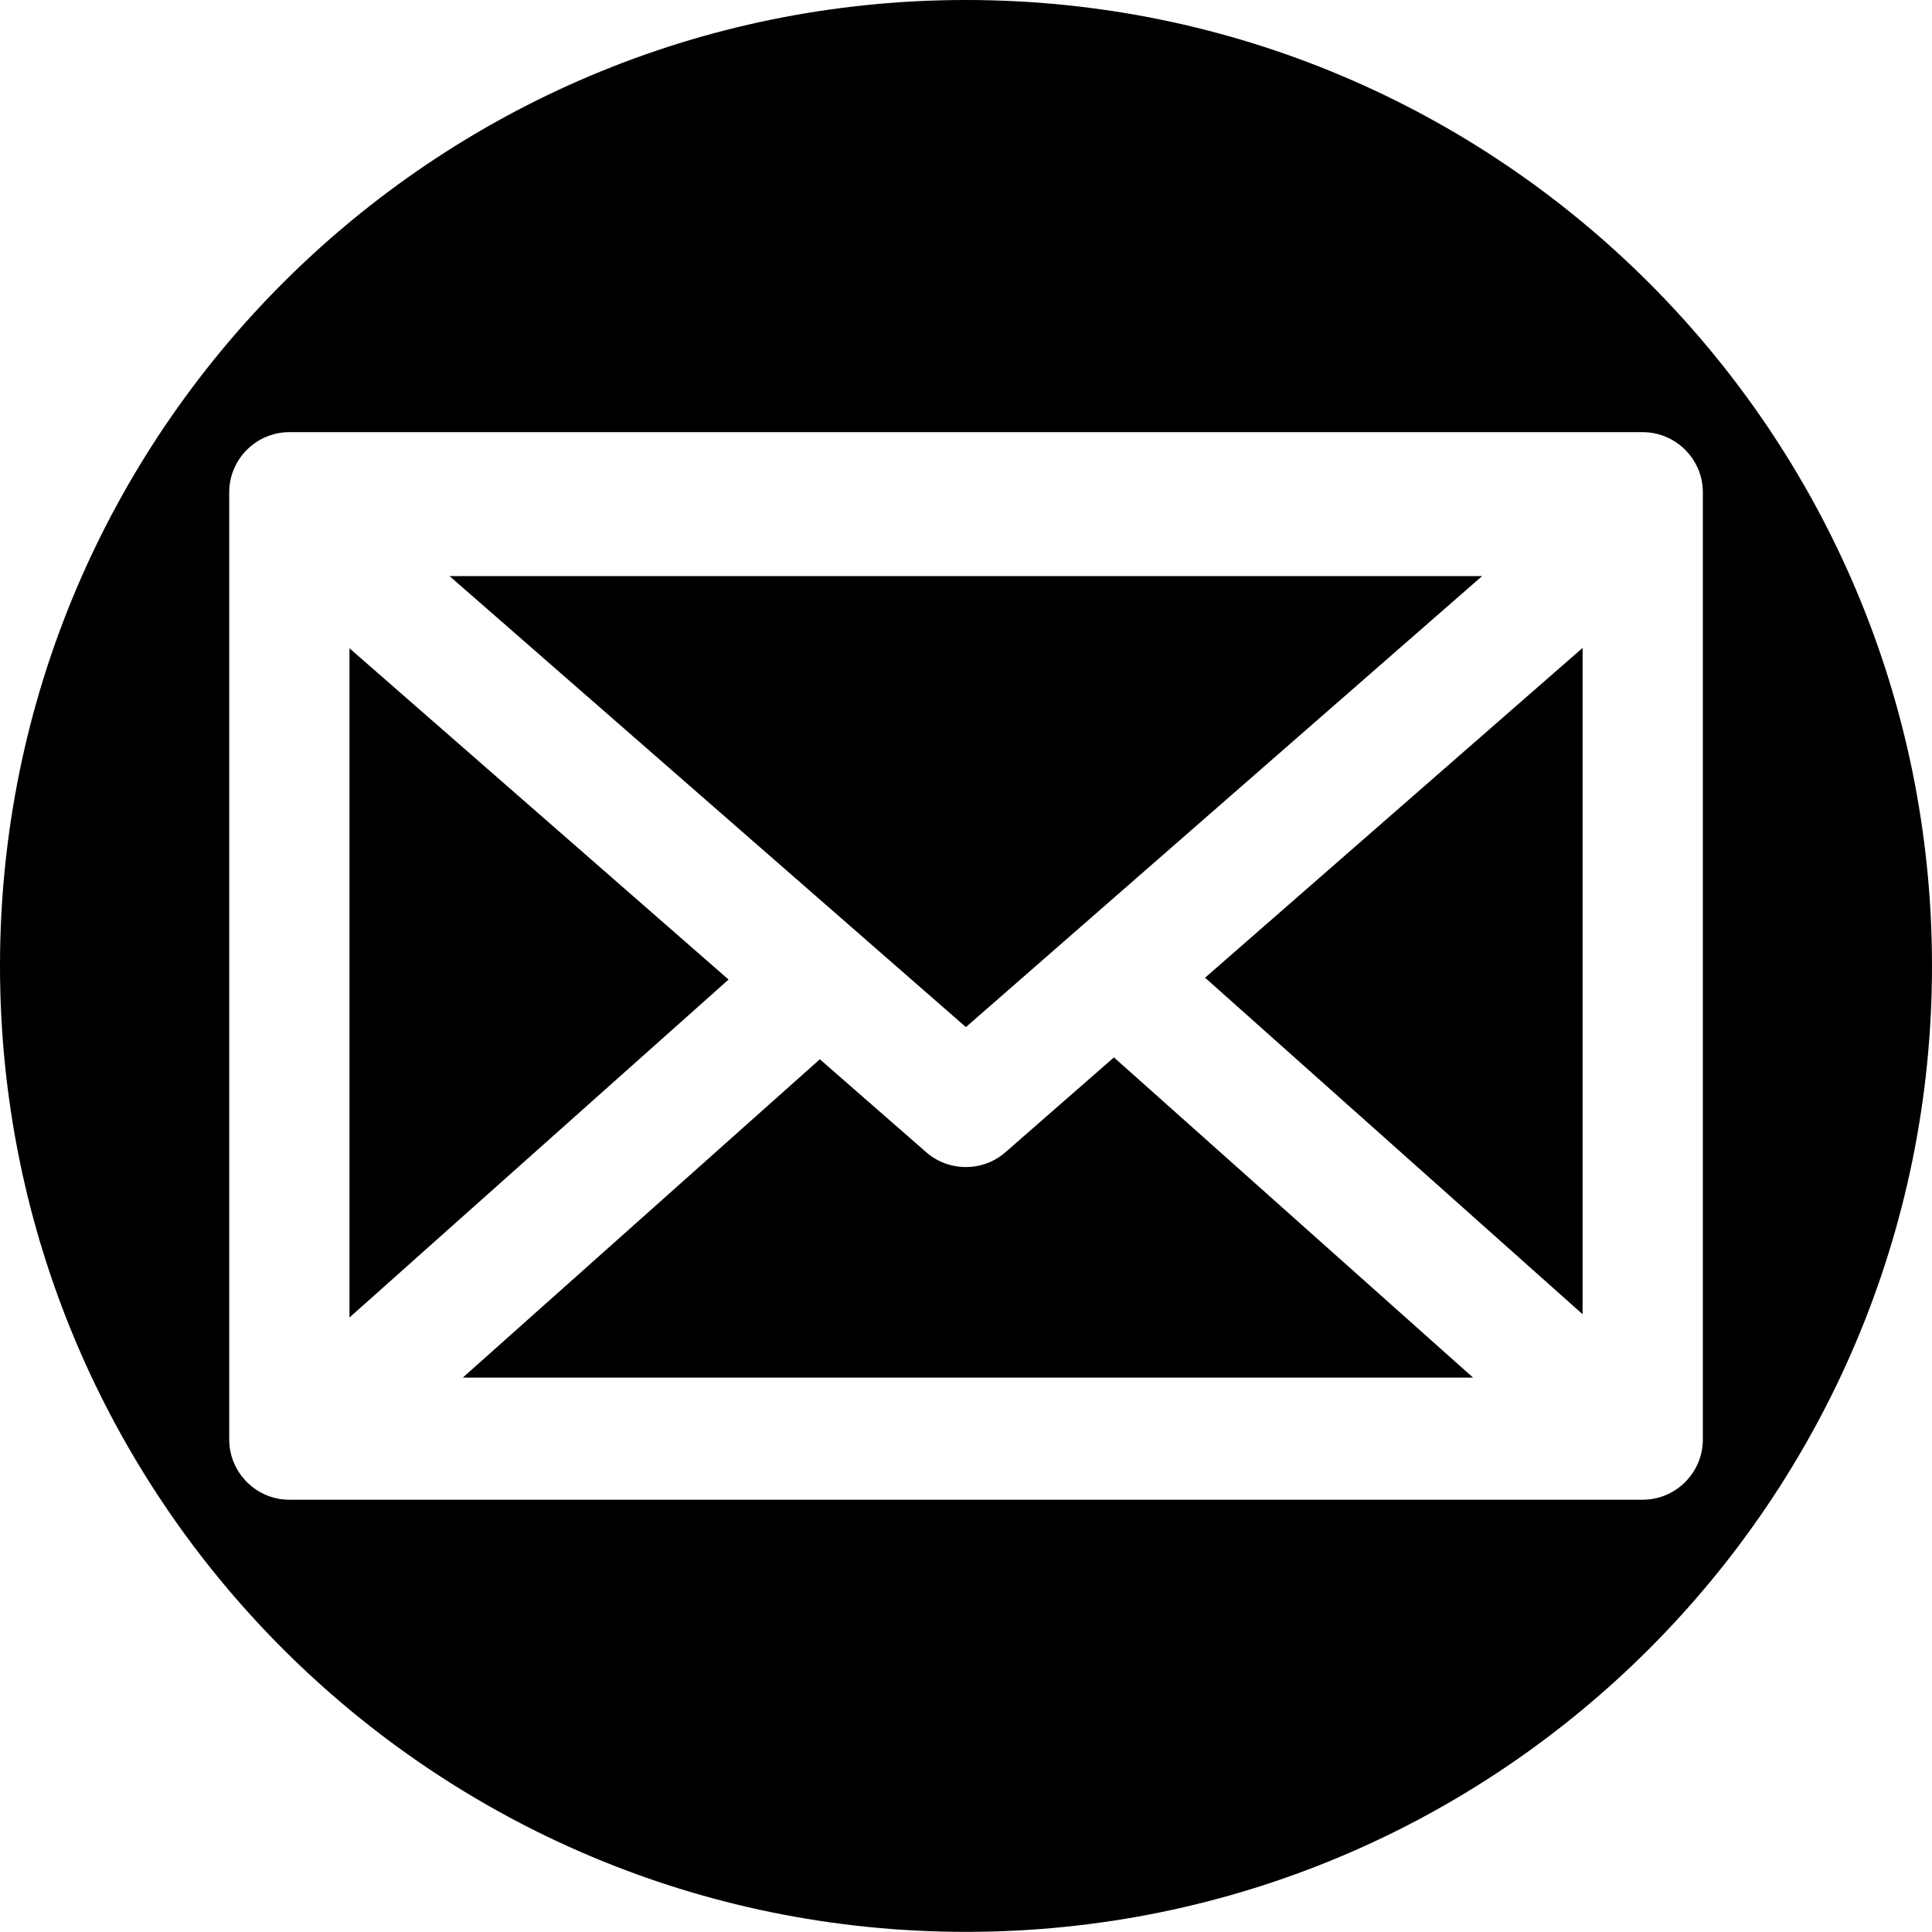
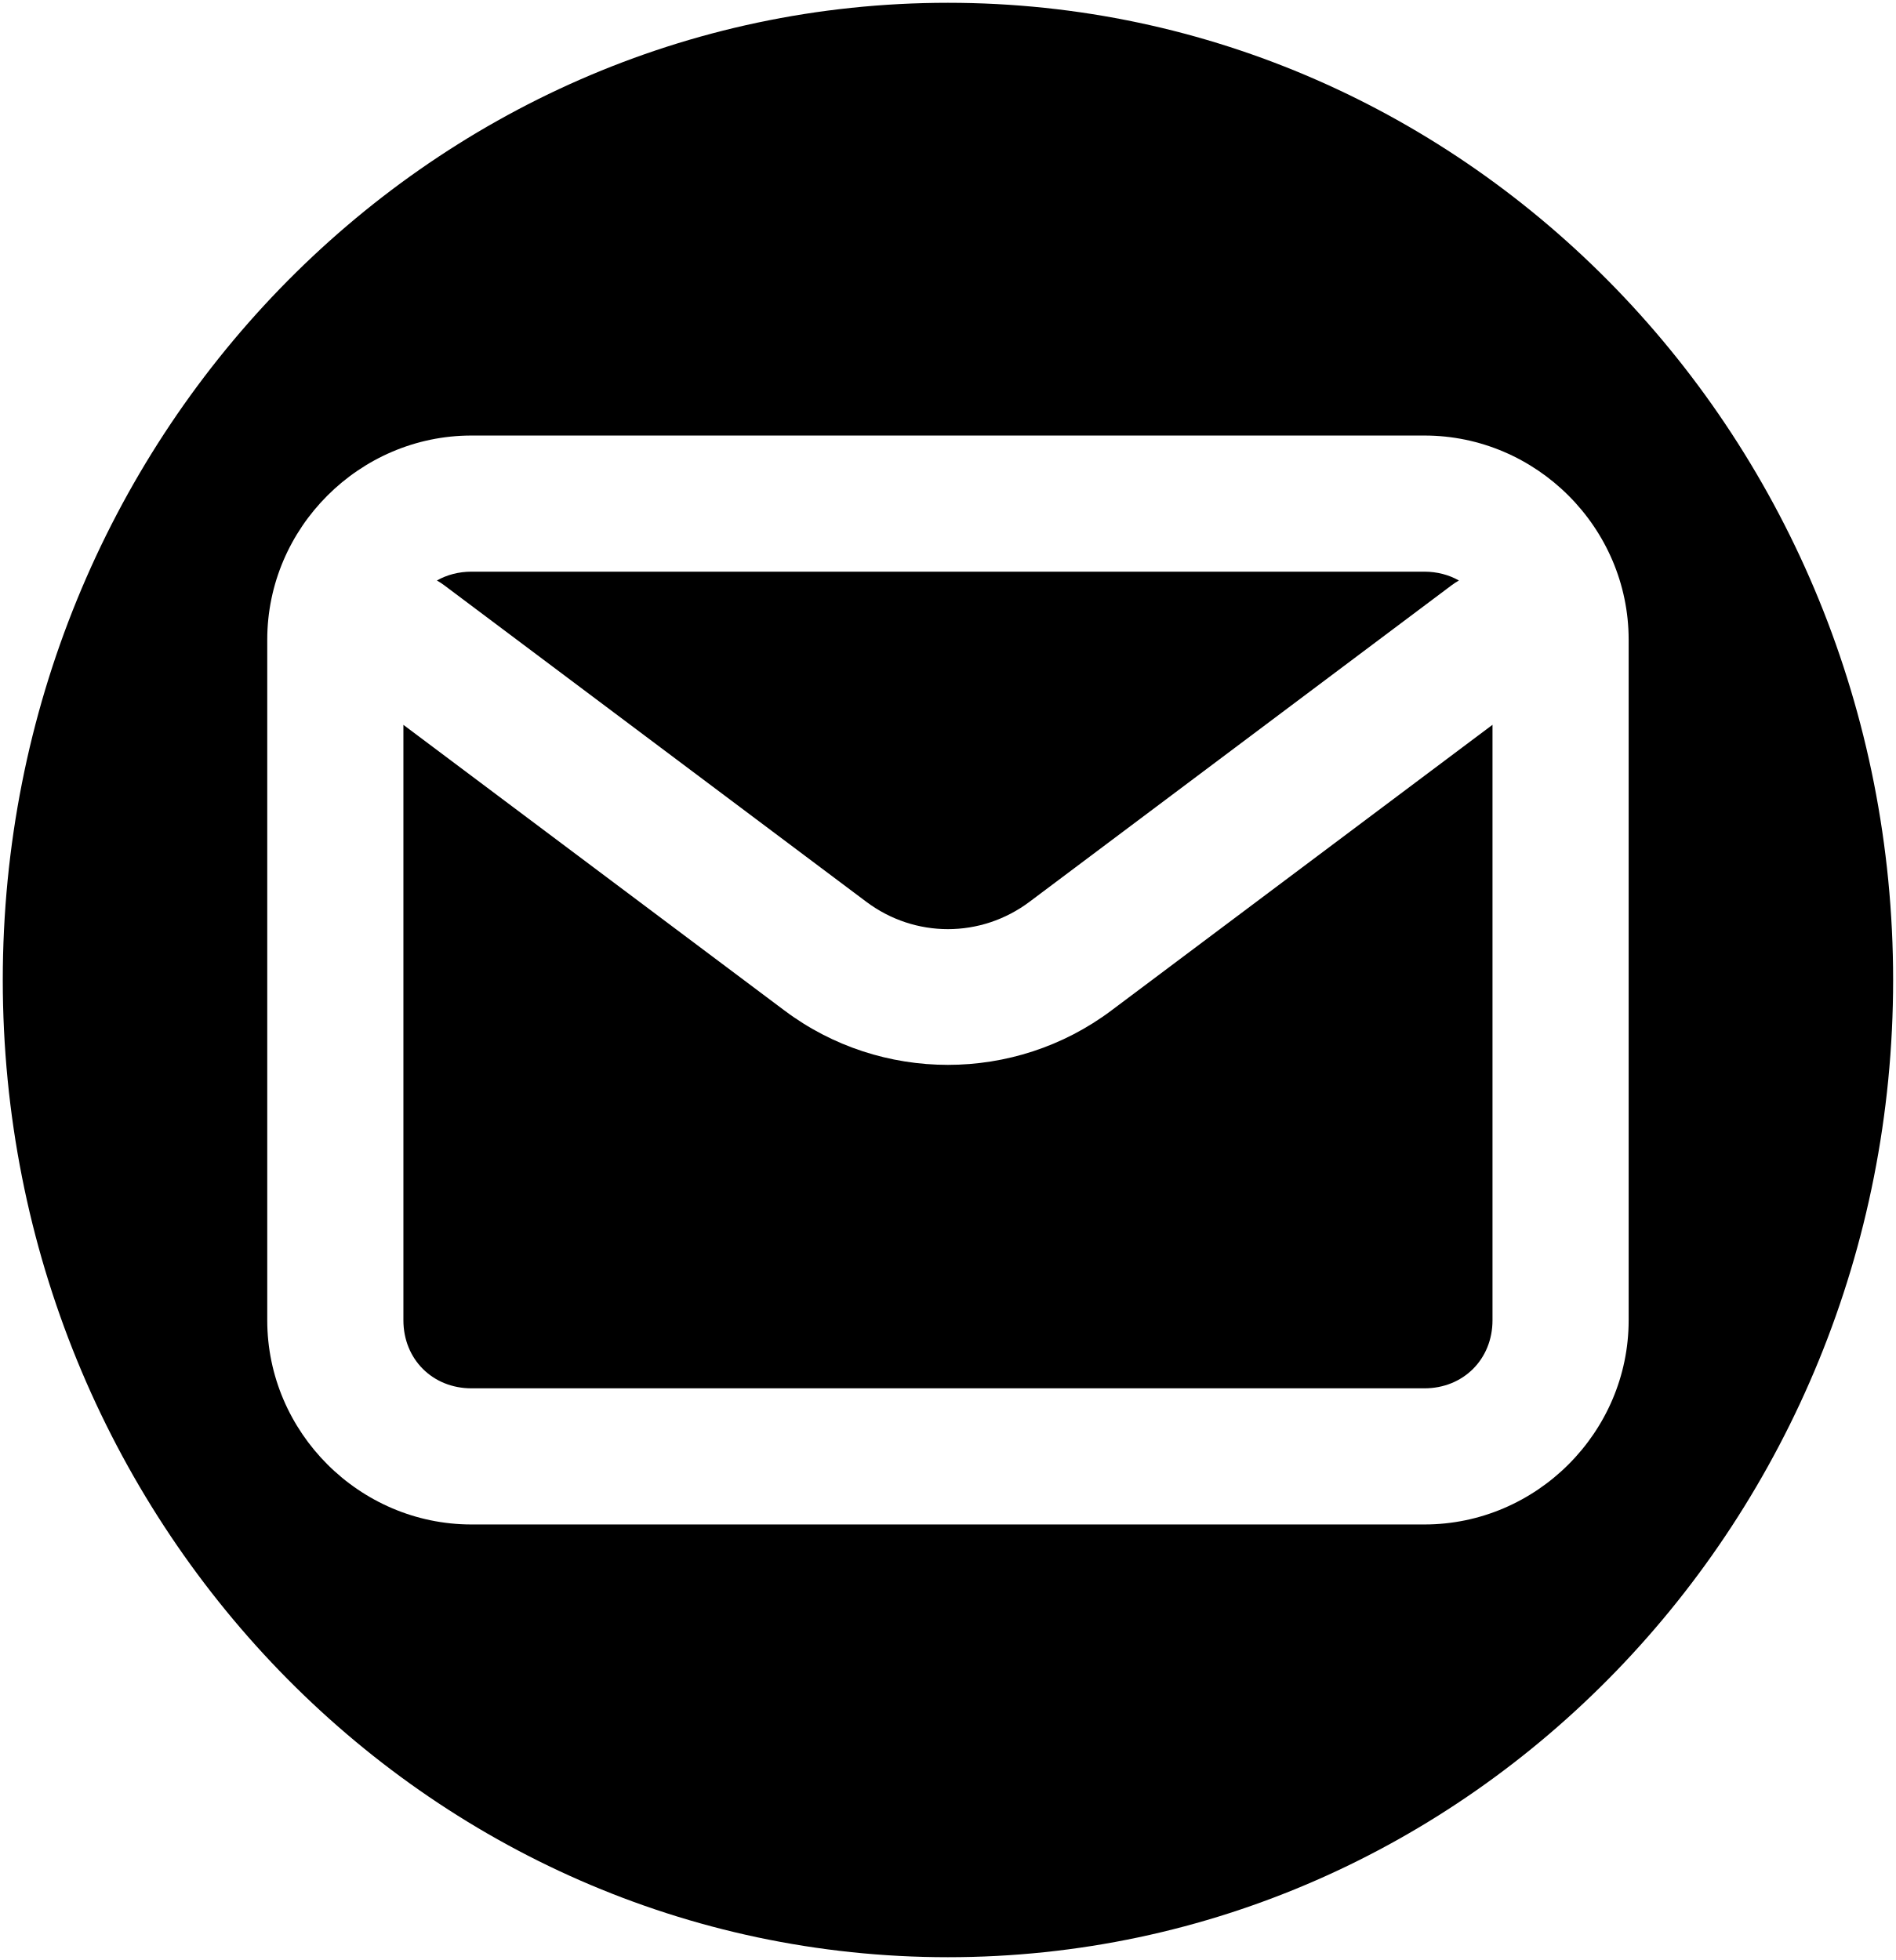
- <svg xmlns="http://www.w3.org/2000/svg" width="286.92" height="286.9" version="1.1" viewBox="0 0 286.92 286.9">
-   <path transform="translate(-238.08 -382.37)" d="m381.54 382.37a143.46 143.45 0 0 0-143.46 143.45 143.46 143.45 0 0 0 143.46 143.45 143.46 143.45 0 0 0 143.46-143.45 143.46 143.45 0 0 0-143.46-143.45zm-100.49 64.18h200.99c4.905-3.4e-4 8.928 4.01 8.928 8.918v140.69c0.002 4.91-4.016 8.936-8.928 8.935h-200.99c-4.912 4.3e-4 -8.93-4.026-8.928-8.935v-140.69c-4.8e-4 -4.908 4.022-8.918 8.928-8.918zm23.791 21.373 76.684 66.982 76.664-66.982h-153.35zm168.27 10.666-56.066 48.98 56.066 49.979v-98.959zm-183.13 0.057v99.385l56.297-50.189-56.297-49.195zm113.53 60.756-16.121 14.092c-3.352 2.926-8.396 2.926-11.748 0l-15.807-13.812-53.029 47.277h150.04l-53.338-47.557z" fill="currentColor" />
+ <svg xmlns="http://www.w3.org/2000/svg" width="773.72" height="800" fill="none" version="1.1" viewBox="0 0 23.212 24">
+   <path d="m11.606 0.034a11.572 11.966 0 0 0-11.572 11.966 11.572 11.966 0 0 0 11.572 11.966 11.572 11.966 0 0 0 11.572-11.966 11.572 11.966 0 0 0-11.572-11.966zm-5.834 5.299h11.668c1.371 0 2.5 1.129 2.5 2.5v8.334c0 1.371-1.129 2.5-2.5 2.5h-11.668c-1.371 0-2.5-1.129-2.5-2.5v-8.334c0-1.371 1.129-2.5 2.5-2.5zm0 1.667c-0.157 0-0.301 0.039-0.423 0.108a0.833 0.833 0 0 1 0.089 0.058l5.168 3.876c0.596 0.447 1.403 0.447 1.999 0l5.168-3.876a0.833 0.833 0 0 1 0.089-0.058c-0.122-0.069-0.266-0.108-0.423-0.108h-11.668zm-0.833 1.875v7.292c0 0.476 0.357 0.833 0.833 0.833h11.668c0.476 0 0.833-0.357 0.833-0.833v-7.292l-4.667 3.499c-1.182 0.887-2.819 0.887-4.001 0l-4.667-3.499z" fill="#000" />
</svg>
